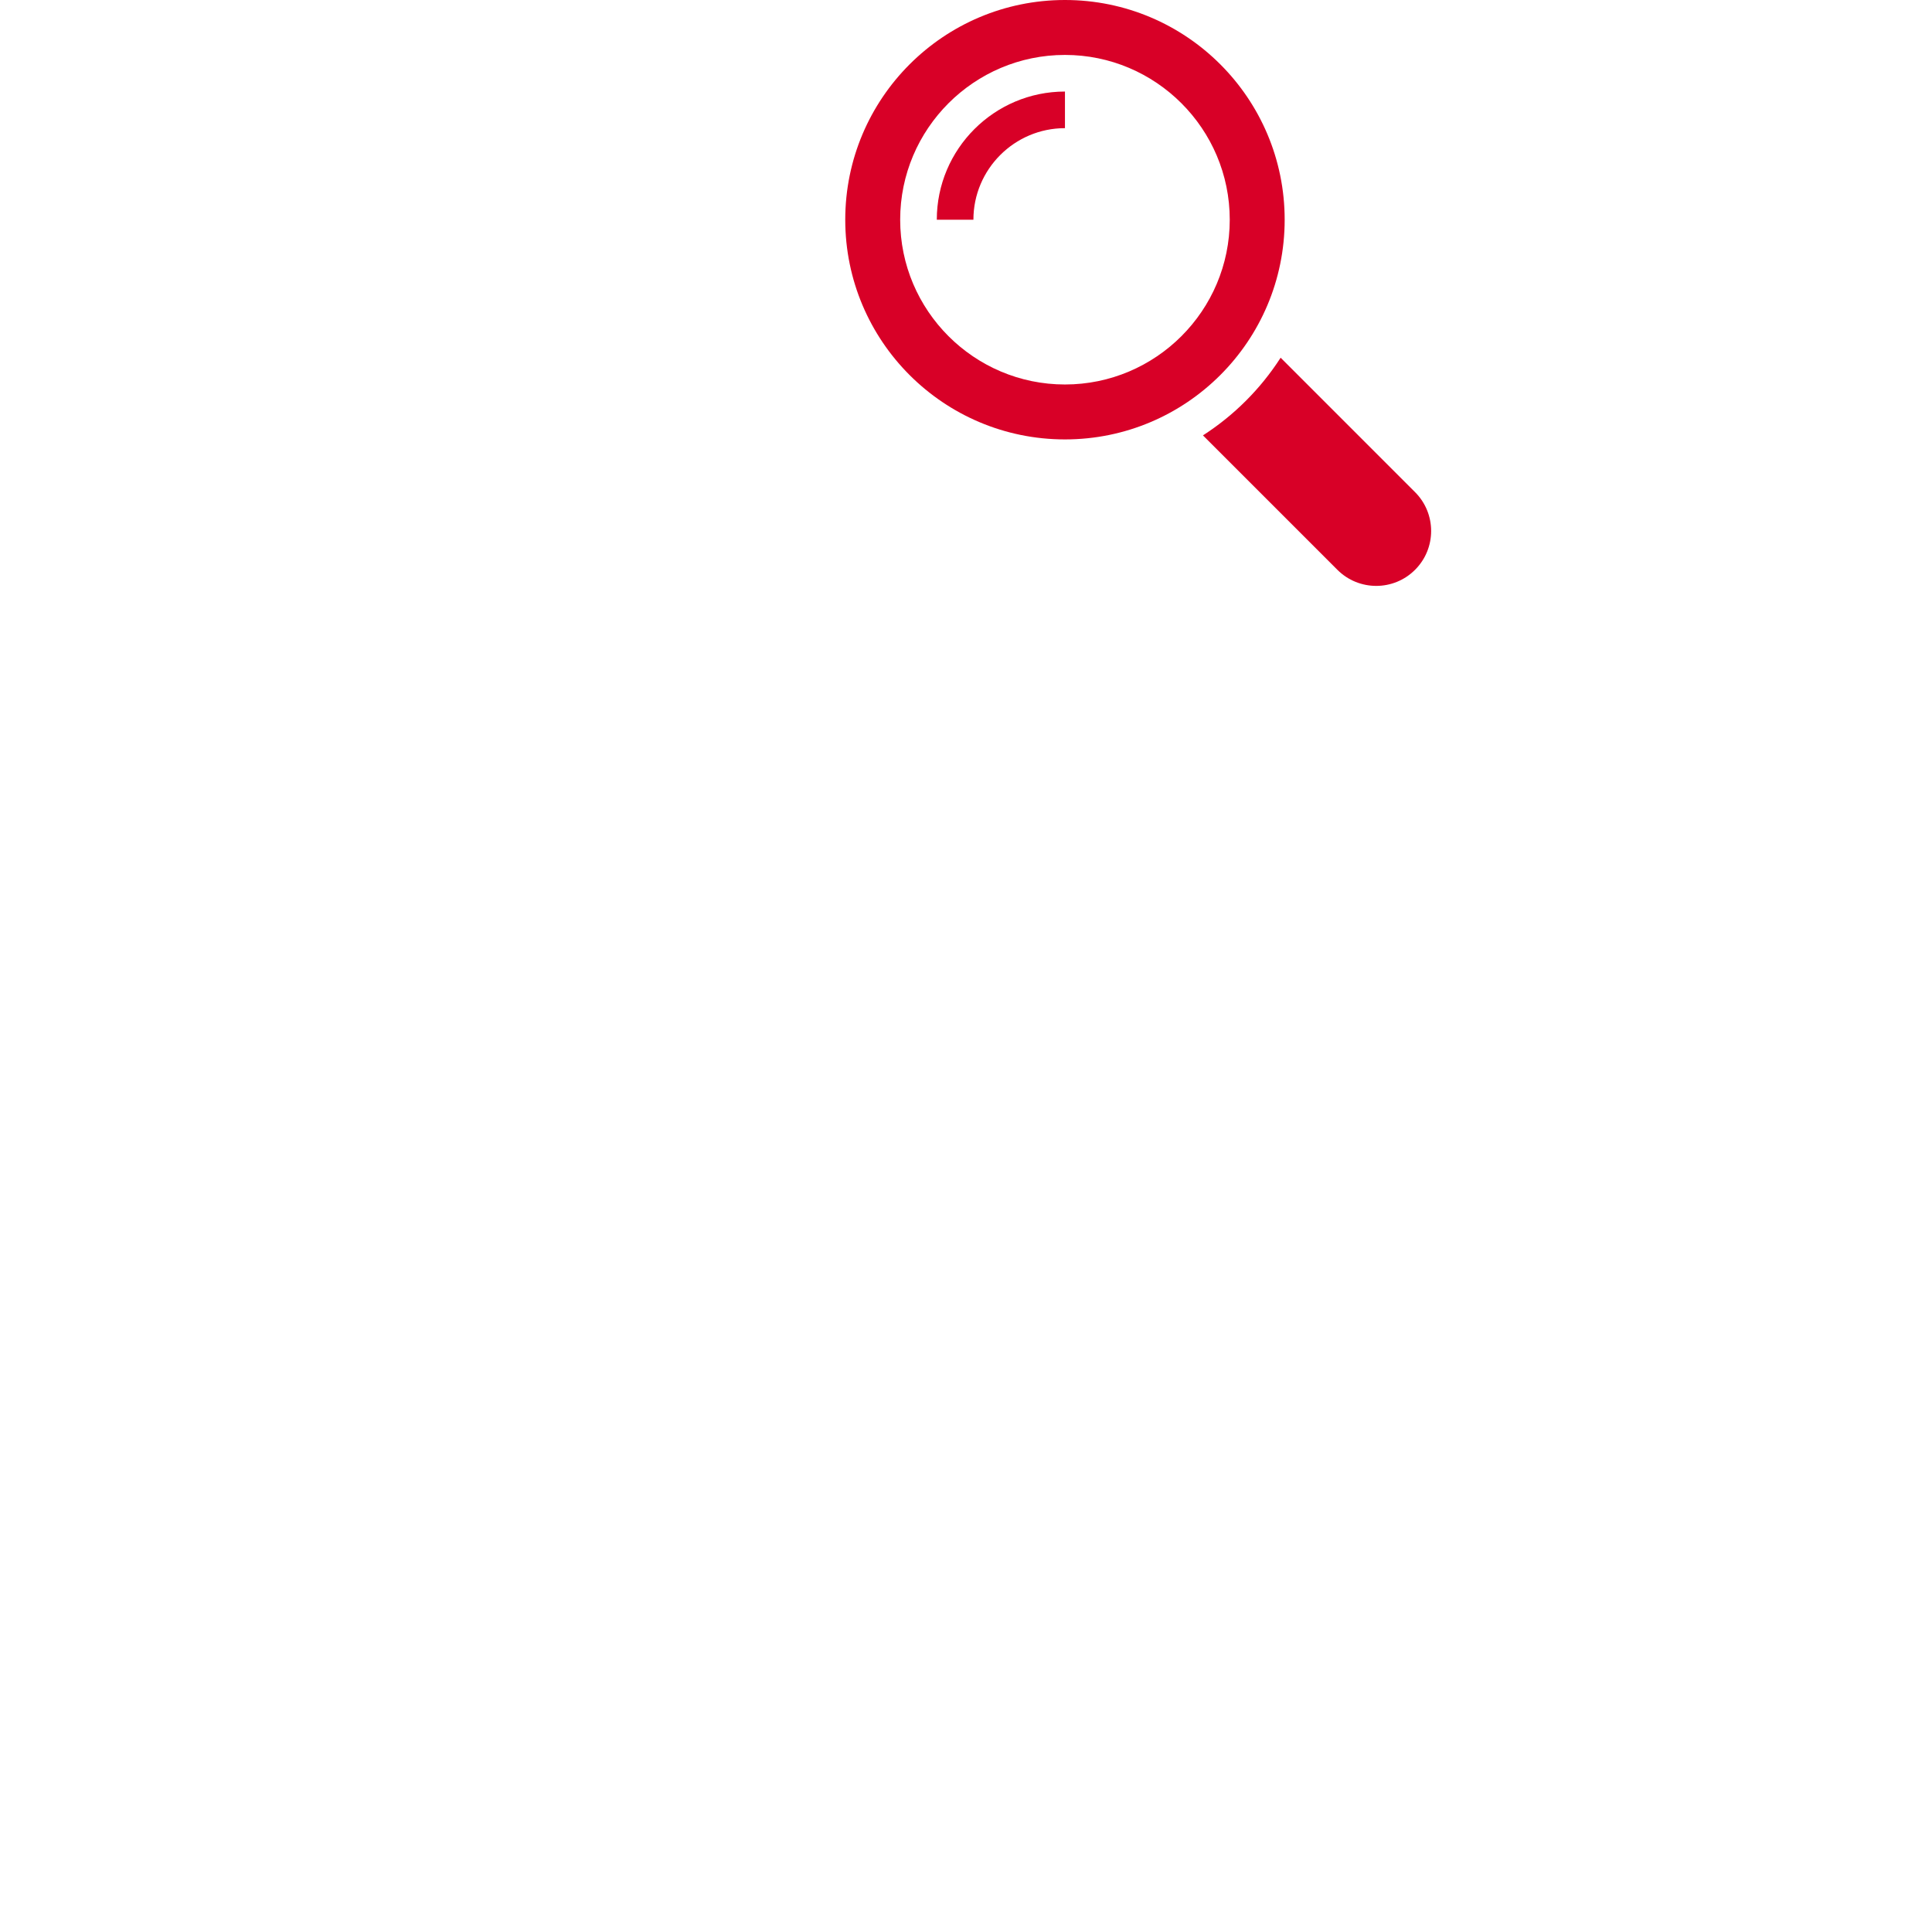
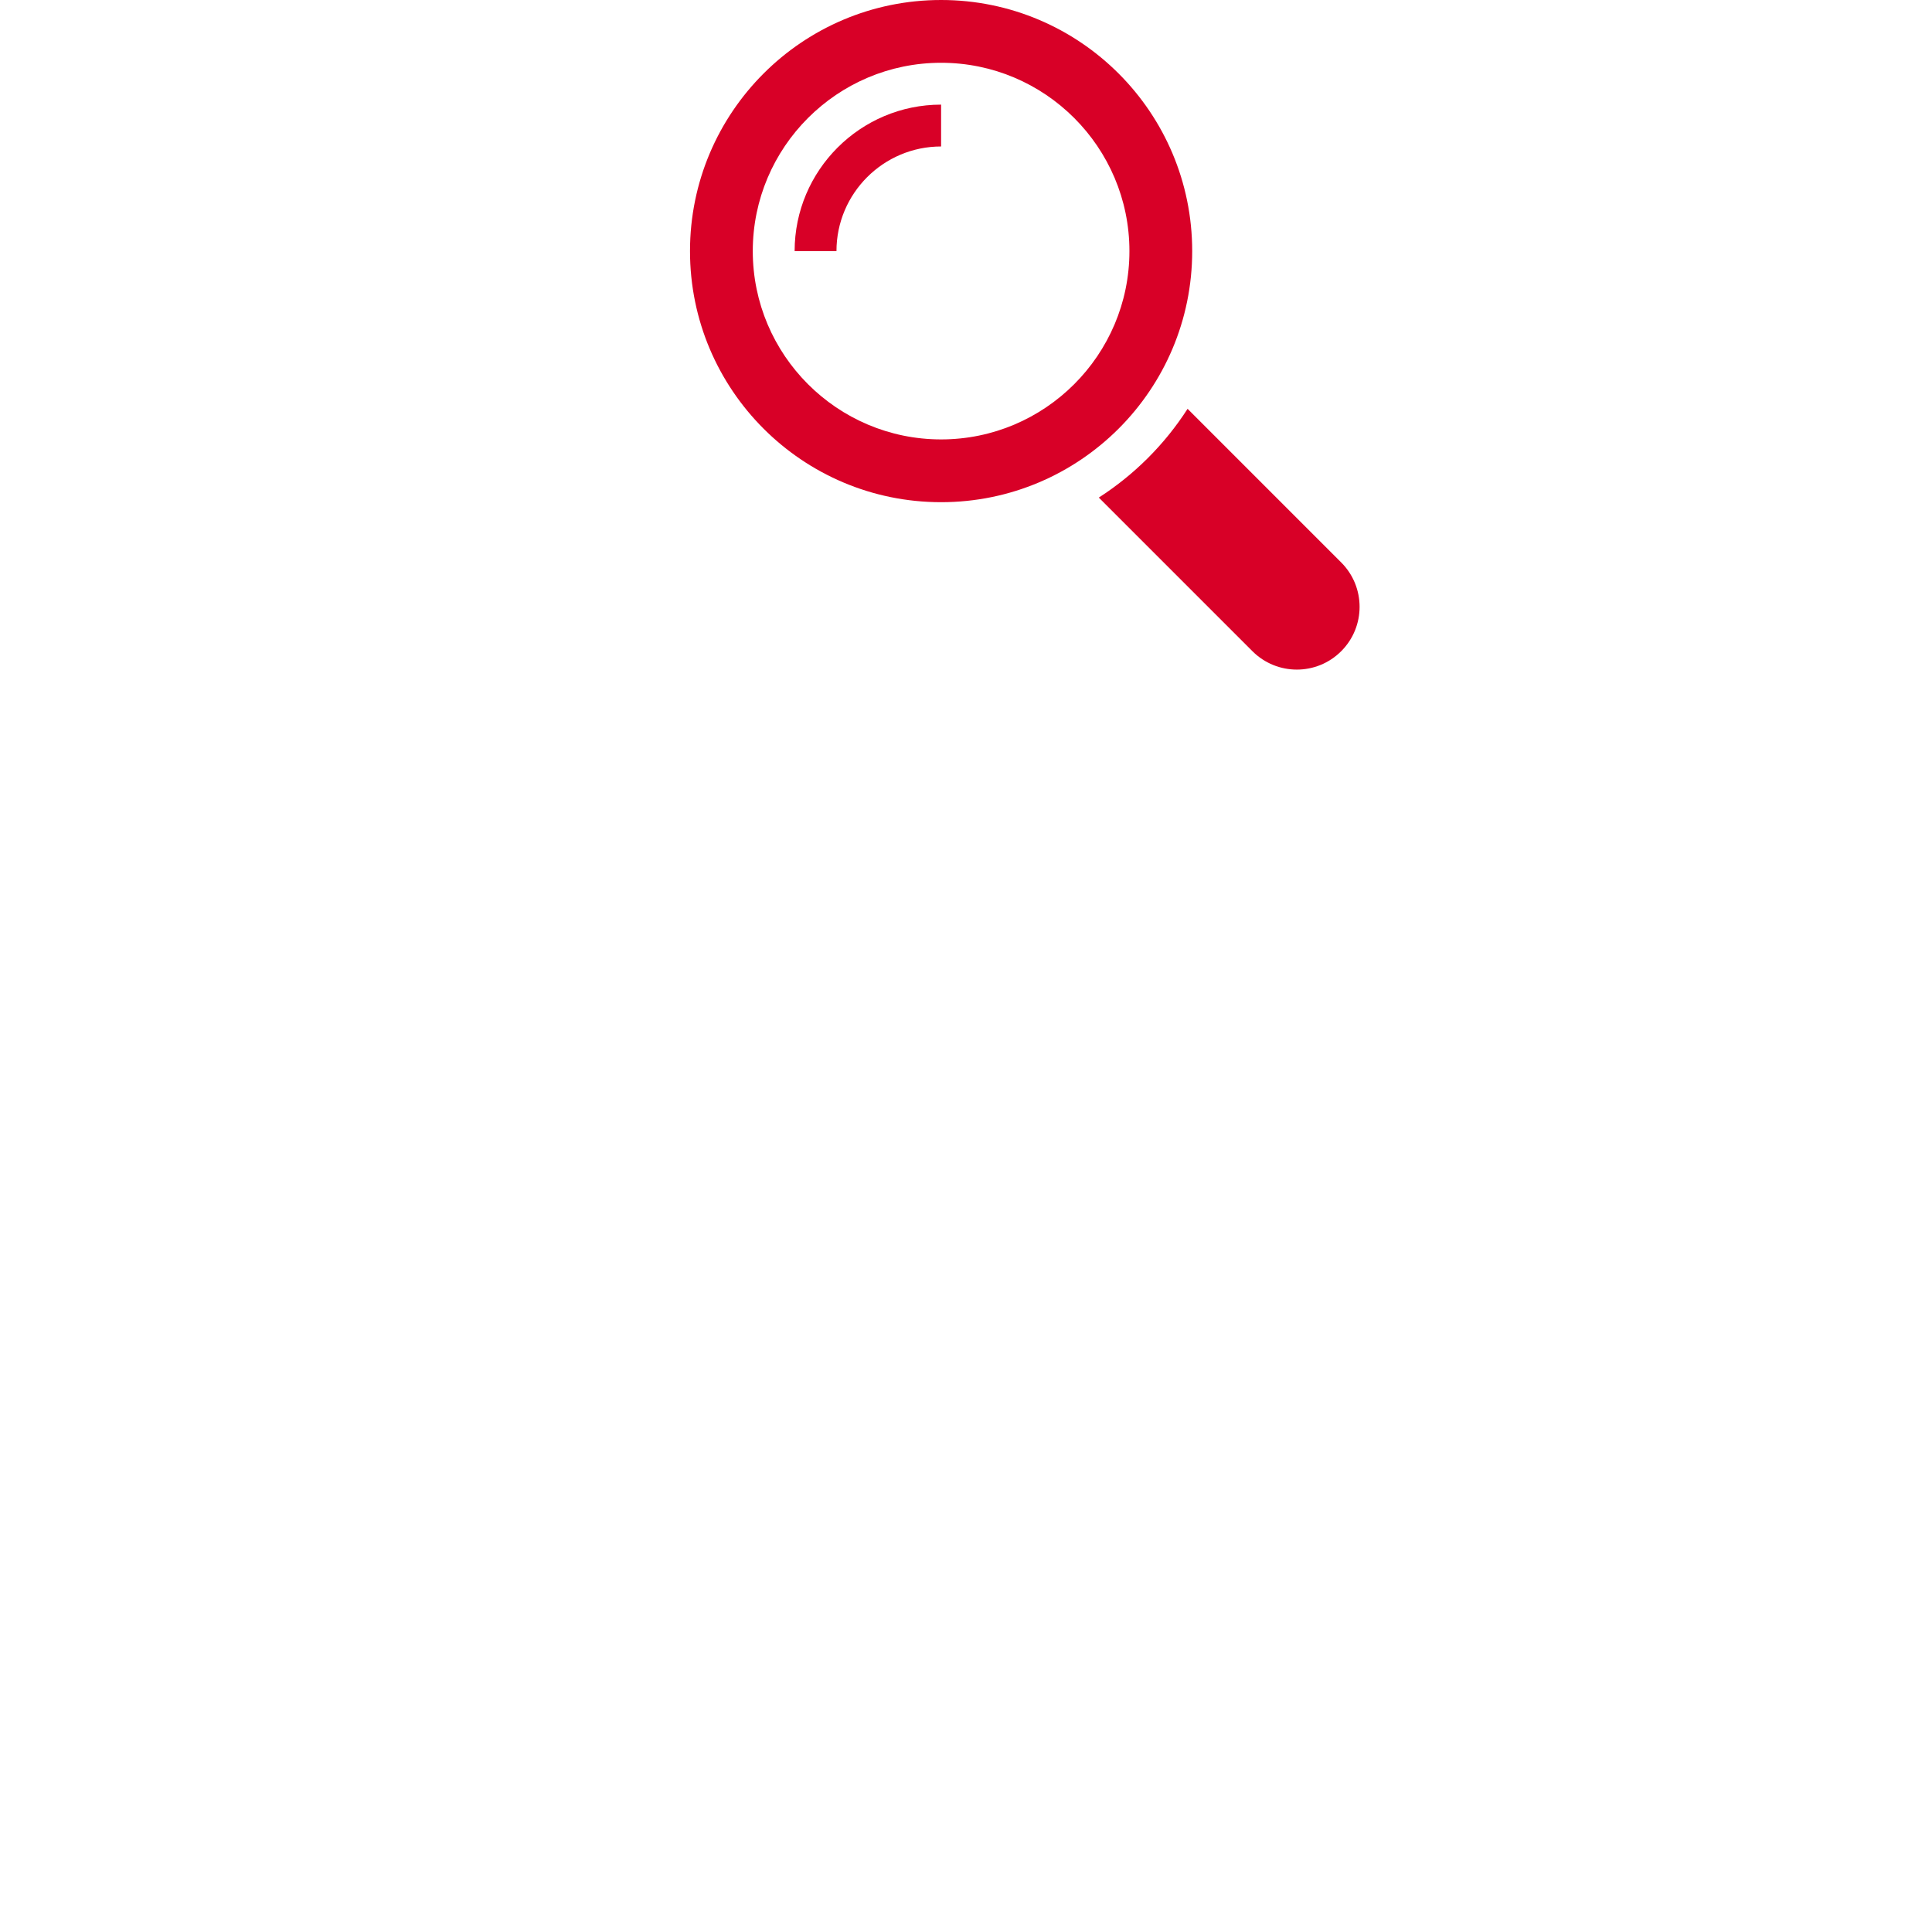
- <svg xmlns="http://www.w3.org/2000/svg" version="1.1" id="Capa_1" x="0px" y="0px" width="512px" height="512px" viewBox="-700 0 1600 1600" style="enable-background:new 0 0 485.213 485.213;" xml:space="preserve">
+ <svg xmlns="http://www.w3.org/2000/svg" version="1.1" id="Capa_1" x="0px" y="0px" width="300px" height="300px" viewBox="-500 0 1400 1400" preserveAspectRatio="xMidYMin" style="enable-background:new 0 0 485.213 485.213;" xml:space="preserve">
  <g>
    <g>
      <path d="M471.882,407.567L360.567,296.243c-16.586,25.795-38.536,47.734-64.331,64.321l111.324,111.324    c17.772,17.768,46.587,17.768,64.321,0C489.654,454.149,489.654,425.334,471.882,407.567z" fill="#D80027" />
      <path d="M363.909,181.955C363.909,81.473,282.44,0,181.956,0C81.474,0,0.001,81.473,0.001,181.955s81.473,181.951,181.955,181.951    C282.44,363.906,363.909,282.437,363.909,181.955z M181.956,318.416c-75.252,0-136.465-61.208-136.465-136.46    c0-75.252,61.213-136.465,136.465-136.465c75.25,0,136.468,61.213,136.468,136.465    C318.424,257.208,257.206,318.416,181.956,318.416z" fill="#D80027" />
      <path d="M75.817,181.955h30.322c0-41.803,34.014-75.814,75.816-75.814V75.816C123.438,75.816,75.817,123.437,75.817,181.955z" fill="#D80027" />
    </g>
  </g>
-   <g>
- </g>
-   <g>
- </g>
-   <g>
- </g>
-   <g>
- </g>
-   <g>
- </g>
-   <g>
- </g>
-   <g>
- </g>
-   <g>
- </g>
-   <g>
- </g>
-   <g>
- </g>
-   <g>
- </g>
-   <g>
- </g>
-   <g>
- </g>
-   <g>
- </g>
-   <g>
- </g>
</svg>
